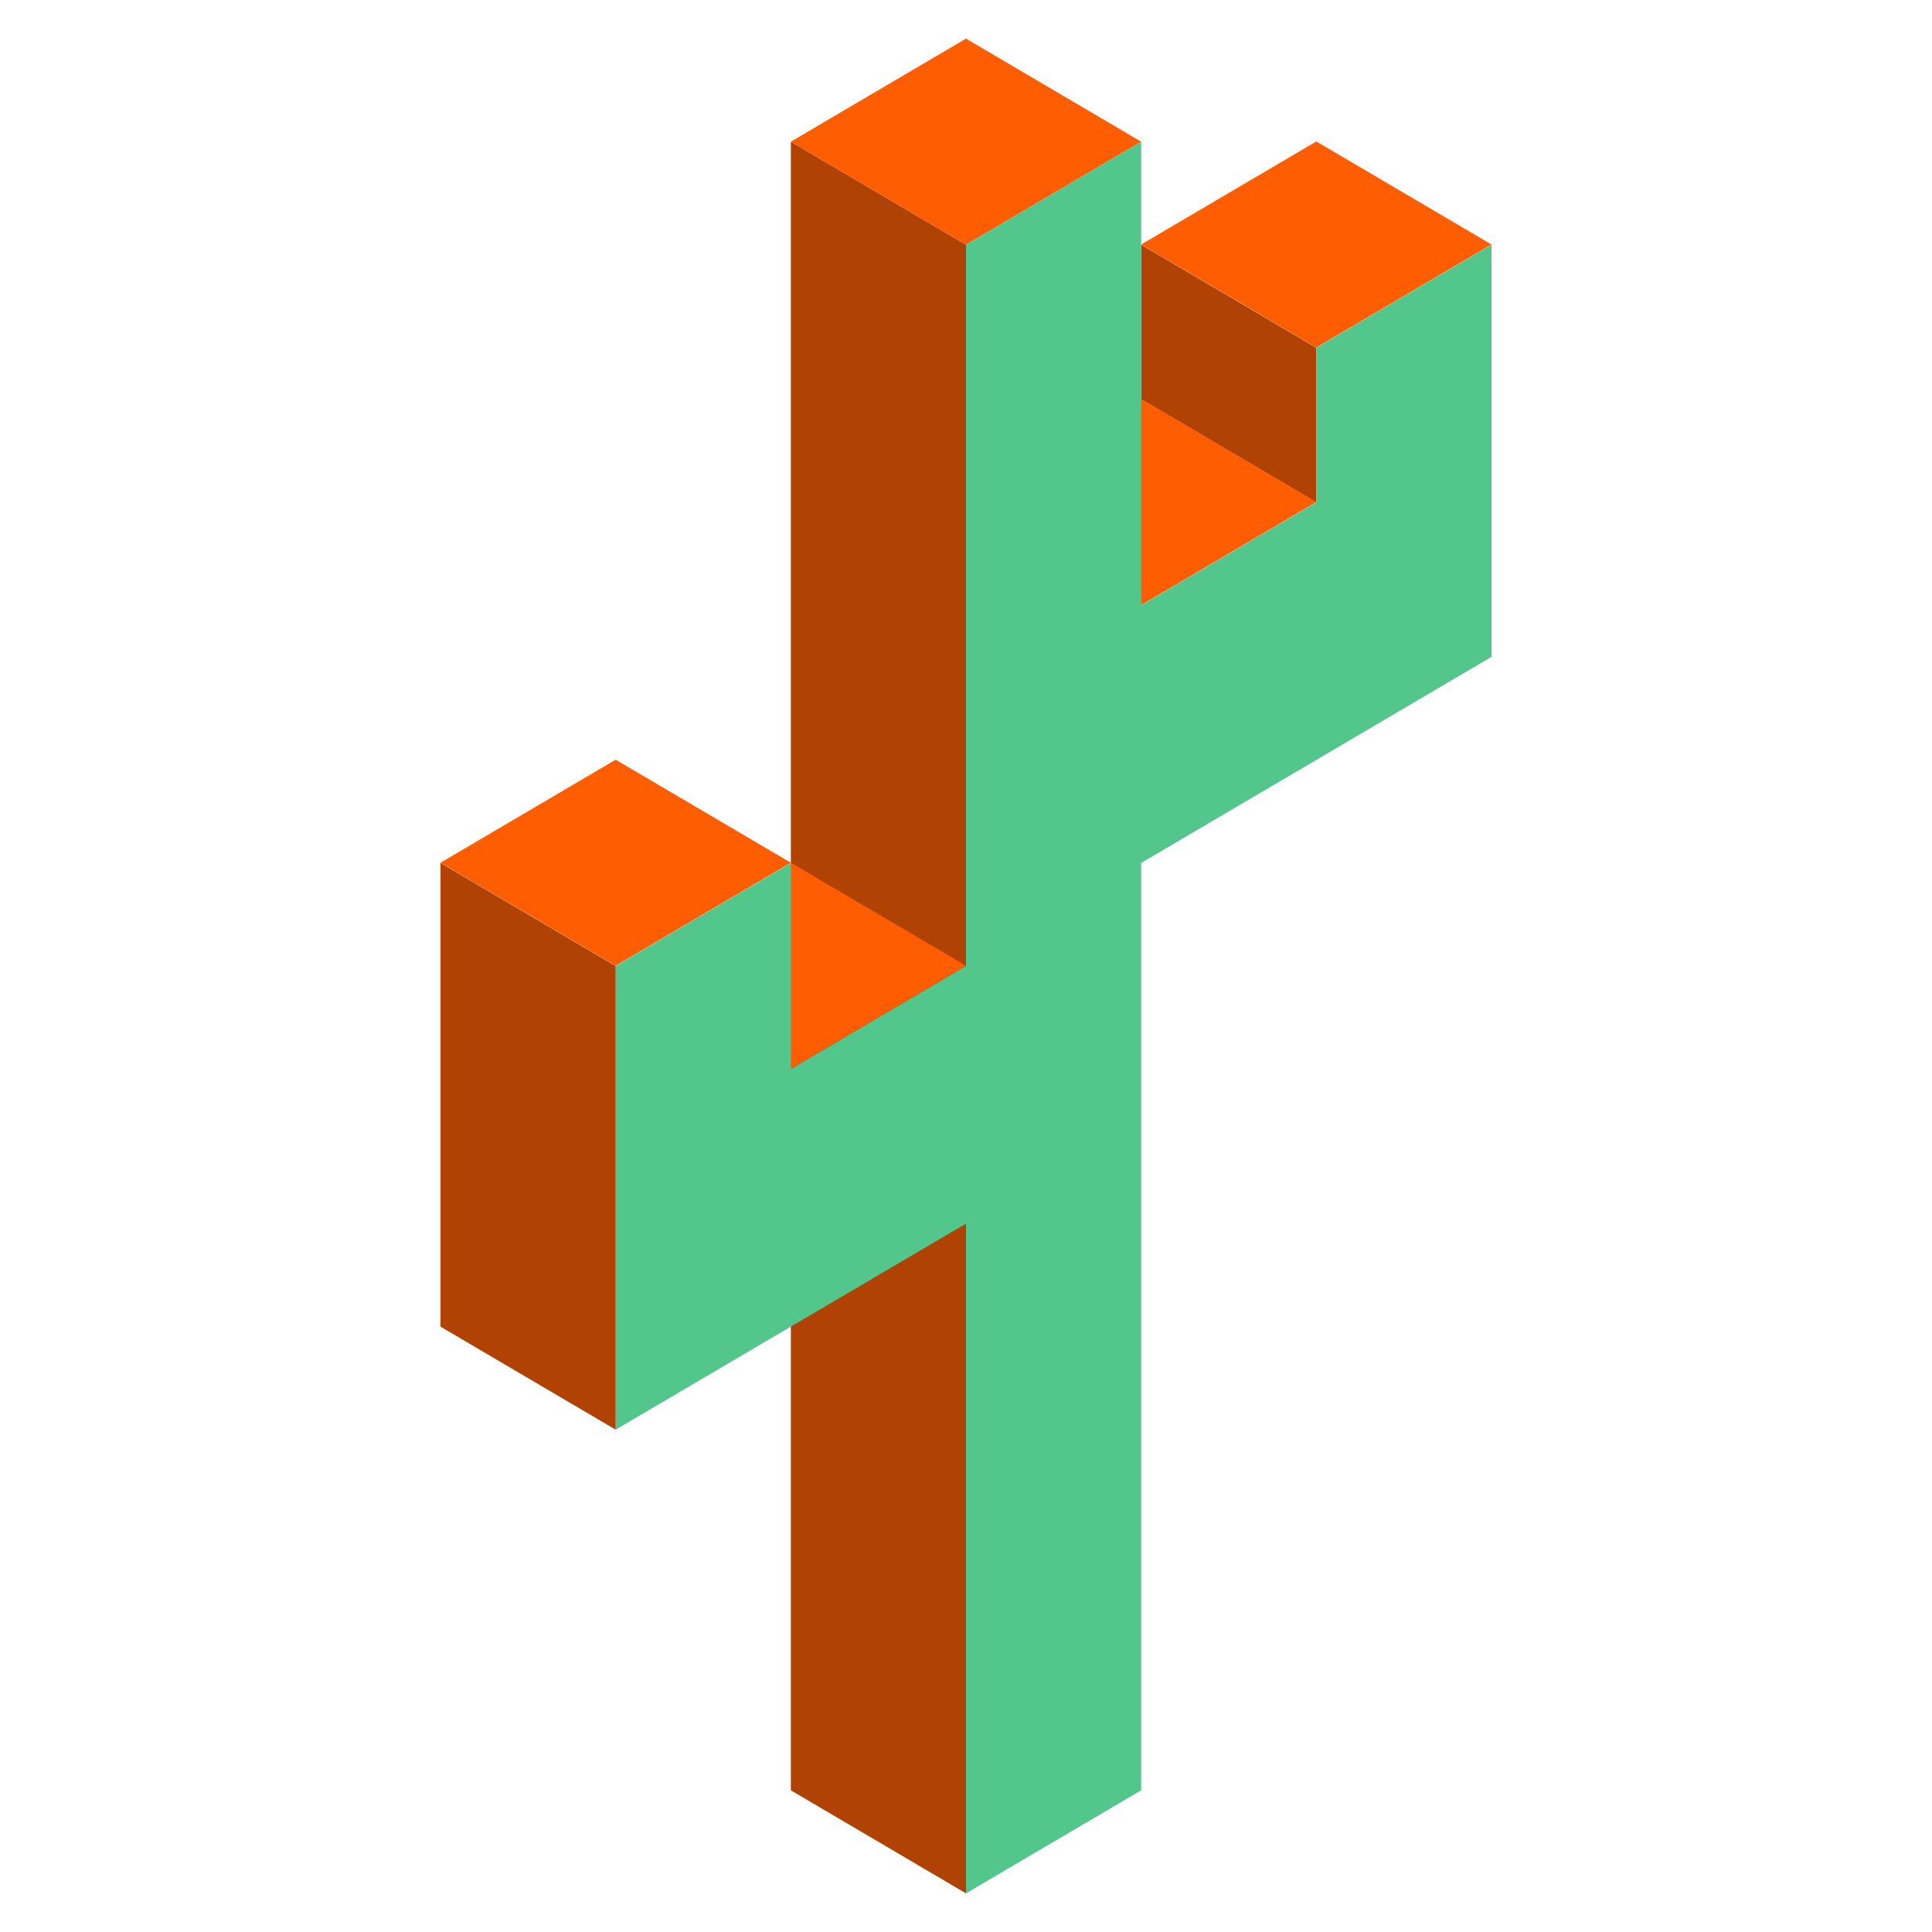
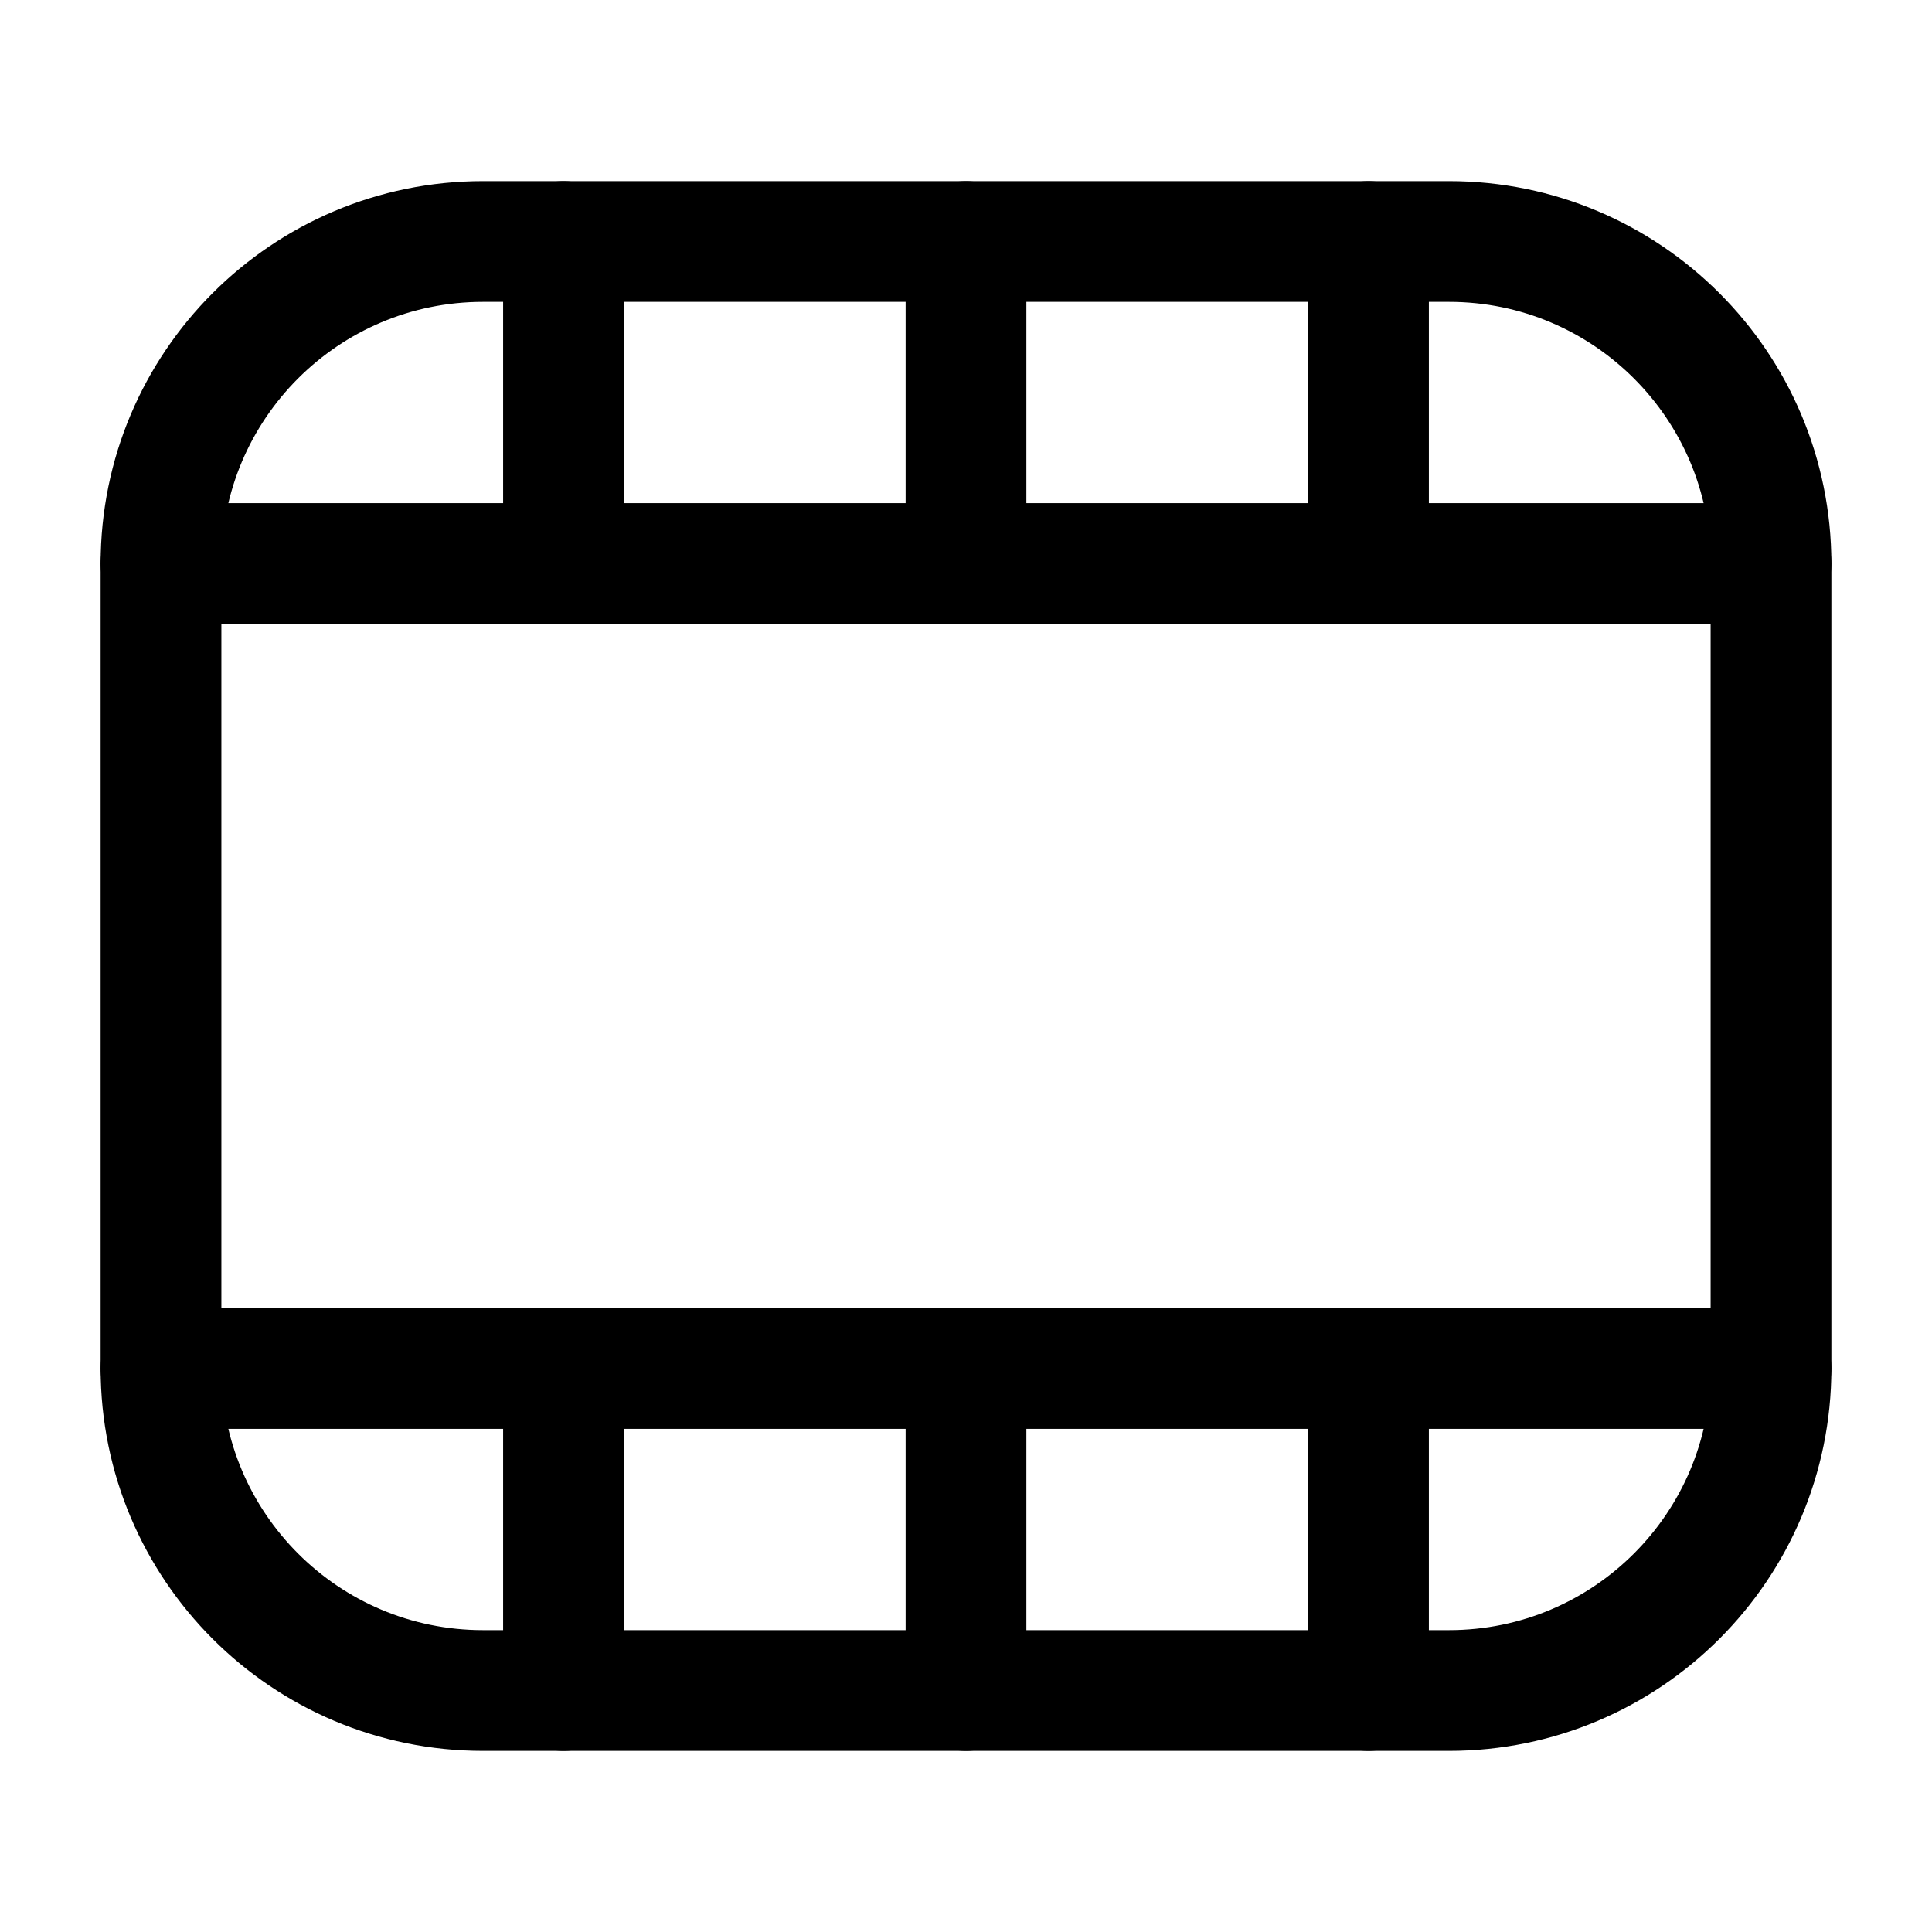
- <svg xmlns="http://www.w3.org/2000/svg" fill="none" viewBox="0 0 500 500">
-   <path fill="#B04304" d="M295.334 103.333v-40L340.667 90v40l-45.333-26.667ZM250.001 63.333l-45.334-26.666v426.666L250.001 490V63.333Z" />
-   <path fill="#FF5D01" d="m250.001 129.944 45.333-26.667 45.333 26.667-45.333 26.667-45.333-26.667ZM204.667 36.667 250.001 10l45.333 26.667-45.333 26.666-45.334-26.666ZM295.334 63.277l45.333-26.666L386 63.277l-45.333 26.667-45.333-26.667ZM114 223.277l45.333-26.667 45.334 26.667-45.334 26.667L114 223.277ZM250 249.944l-45.333-26.667v53.333L250 249.944Z" />
-   <path fill="#53C68C" d="m250 63.333 45.333-26.666v120L340.667 130V90L386 63.333V170l-90.667 53.333v240L250 490V316.667L159.333 370V250l45.334-26.667v53.334L250 250V63.333Z" />
-   <path fill="#B04304" d="M159.333 250 114 223.334v120L159.333 370V250Z" />
+ <svg xmlns="http://www.w3.org/2000/svg" width="800px" height="800px" viewBox="0 0 24 24" fill="none">
+   <path d="M18 3H6C3.791 3 2 4.791 2 7V17C2 19.209 3.791 21 6 21H18C20.209 21 22 19.209 22 17V7C22 4.791 20.209 3 18 3Z" stroke="#000000" stroke-width="1.5" stroke-linecap="round" stroke-linejoin="round" />
+   <path d="M22 17H2" stroke="#000000" stroke-width="1.5" stroke-linecap="round" stroke-linejoin="round" />
+   <path d="M2 7H22" stroke="#000000" stroke-width="1.5" stroke-linecap="round" stroke-linejoin="round" />
+   <path d="M12 7V3" stroke="#000000" stroke-width="1.5" stroke-linecap="round" stroke-linejoin="round" />
+   <path d="M7 7V3" stroke="#000000" stroke-width="1.5" stroke-linecap="round" stroke-linejoin="round" />
+   <path d="M17 7V3" stroke="#000000" stroke-width="1.5" stroke-linecap="round" stroke-linejoin="round" />
+   <path d="M12 21V17" stroke="#000000" stroke-width="1.5" stroke-linecap="round" stroke-linejoin="round" />
+   <path d="M7 21V17" stroke="#000000" stroke-width="1.5" stroke-linecap="round" stroke-linejoin="round" />
+   <path d="M17 21V17" stroke="#000000" stroke-width="1.5" stroke-linecap="round" stroke-linejoin="round" />
</svg>
